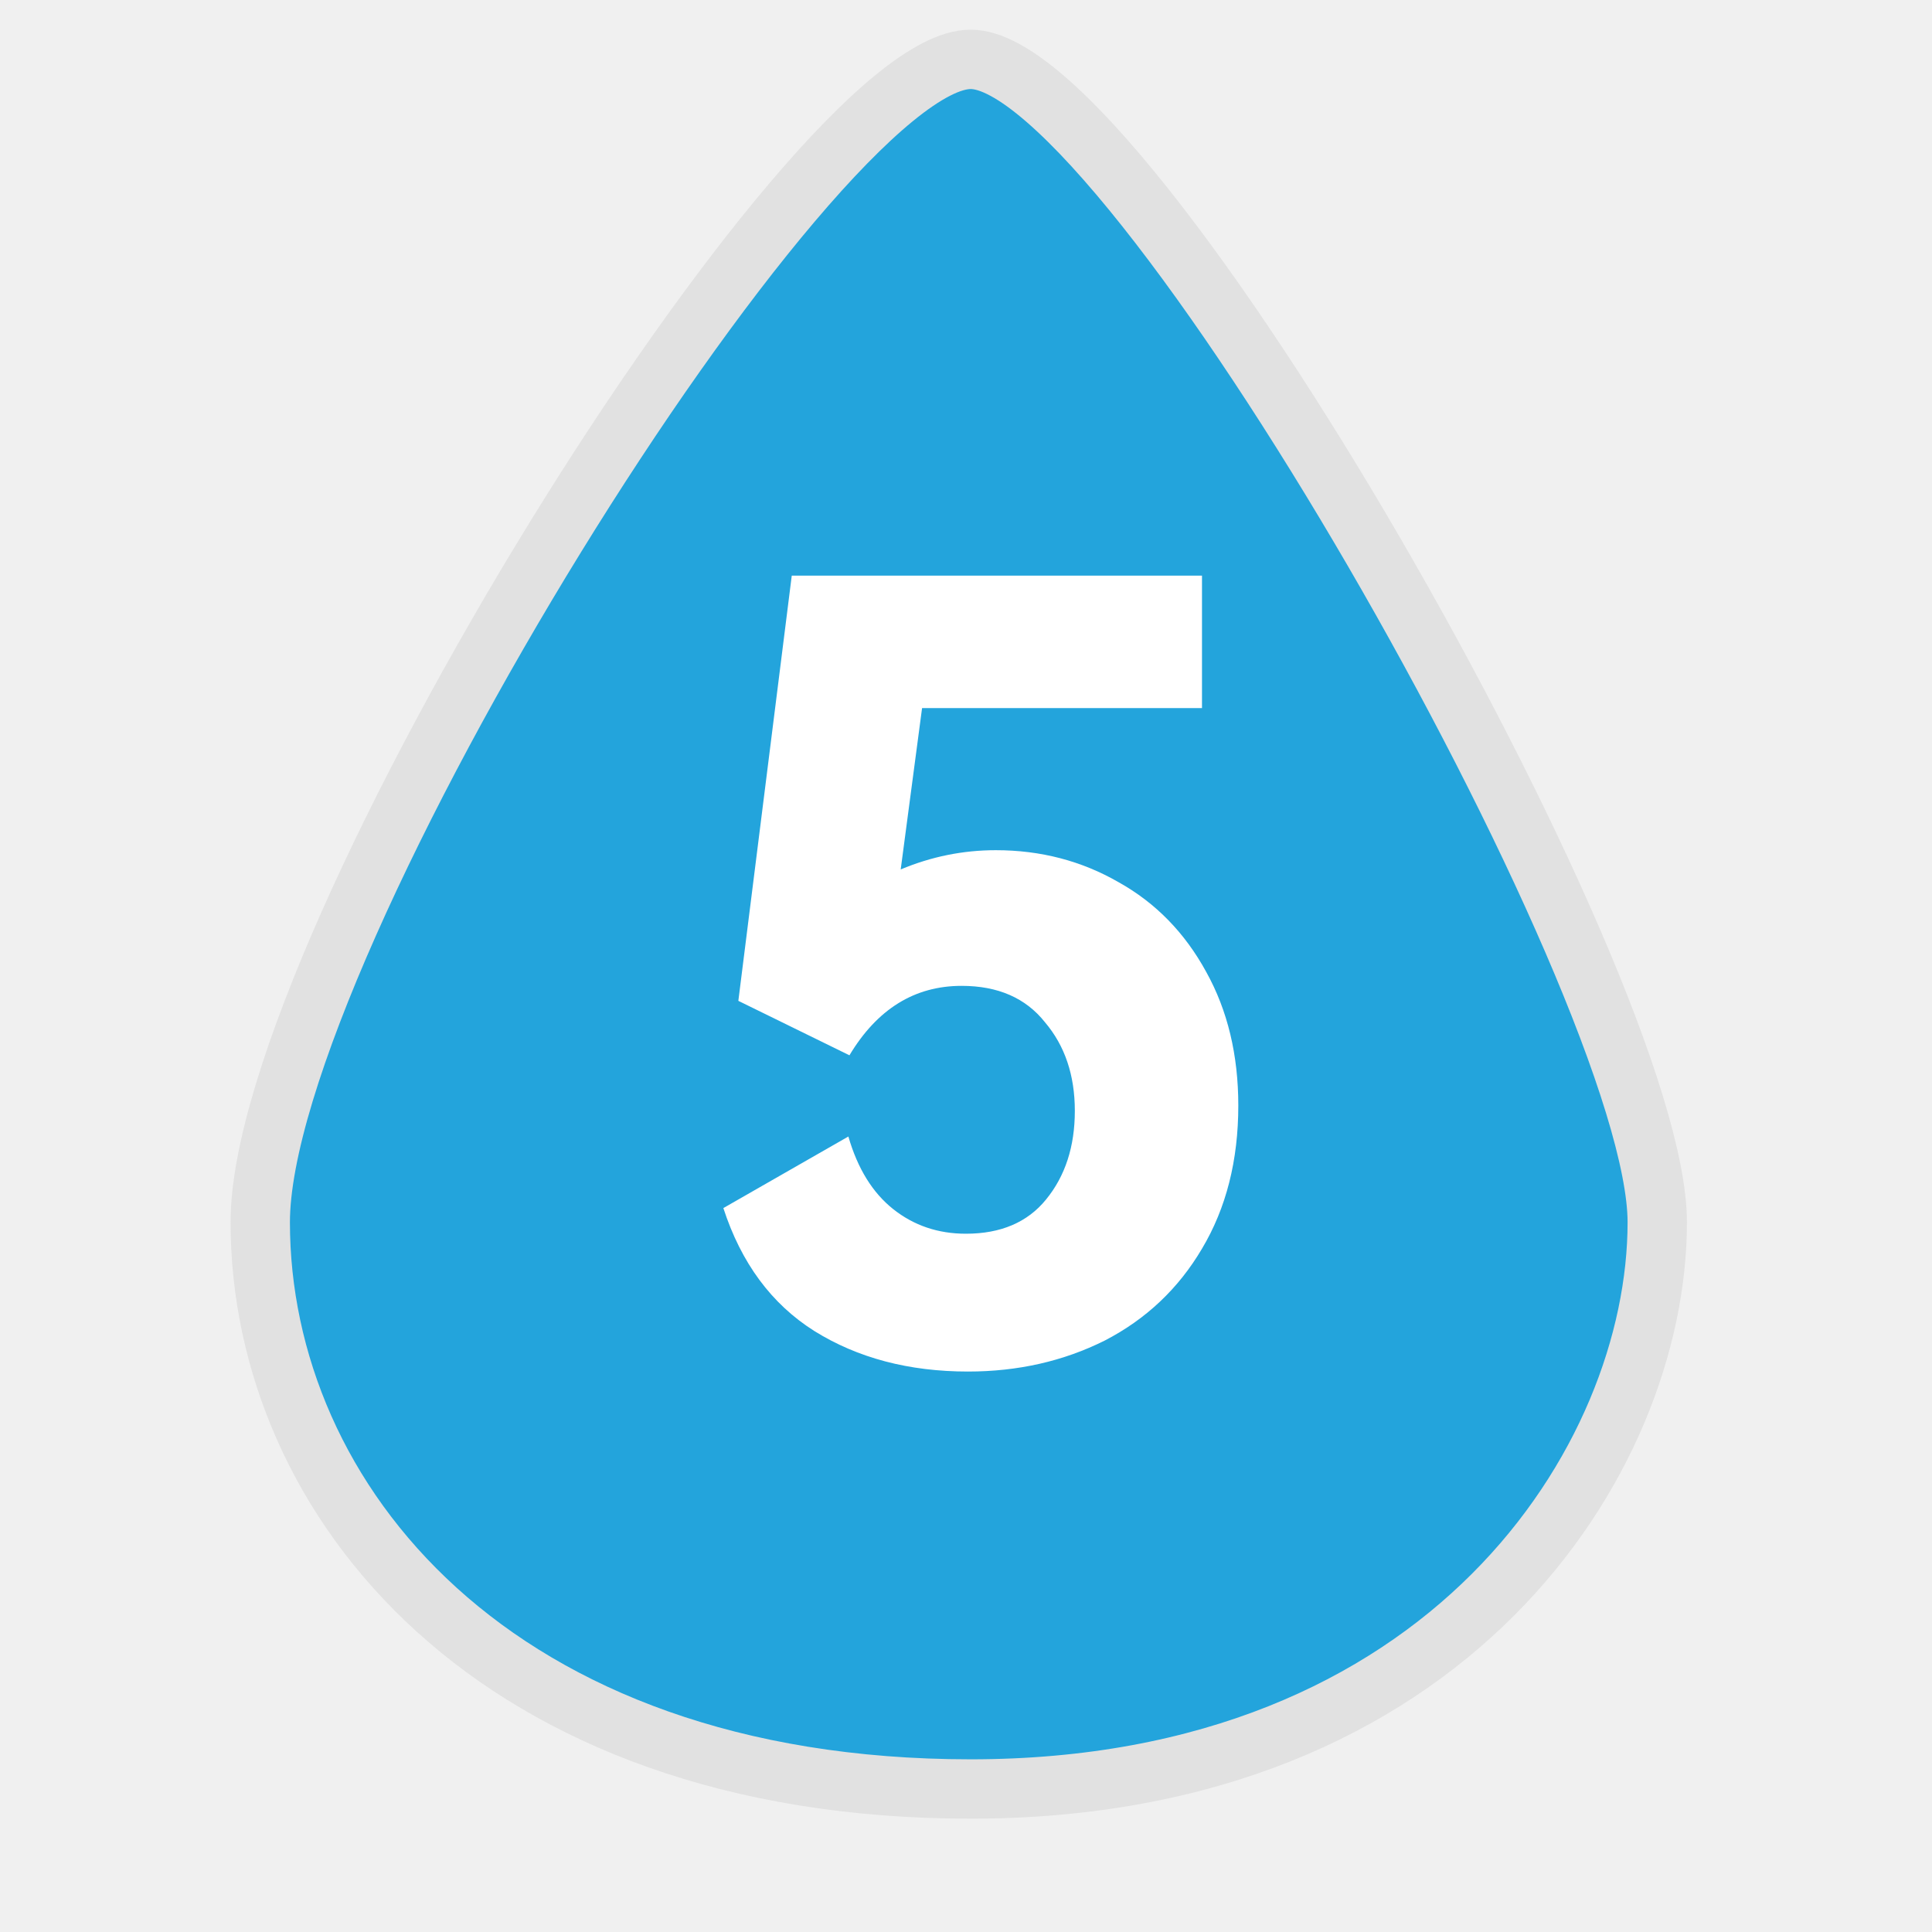
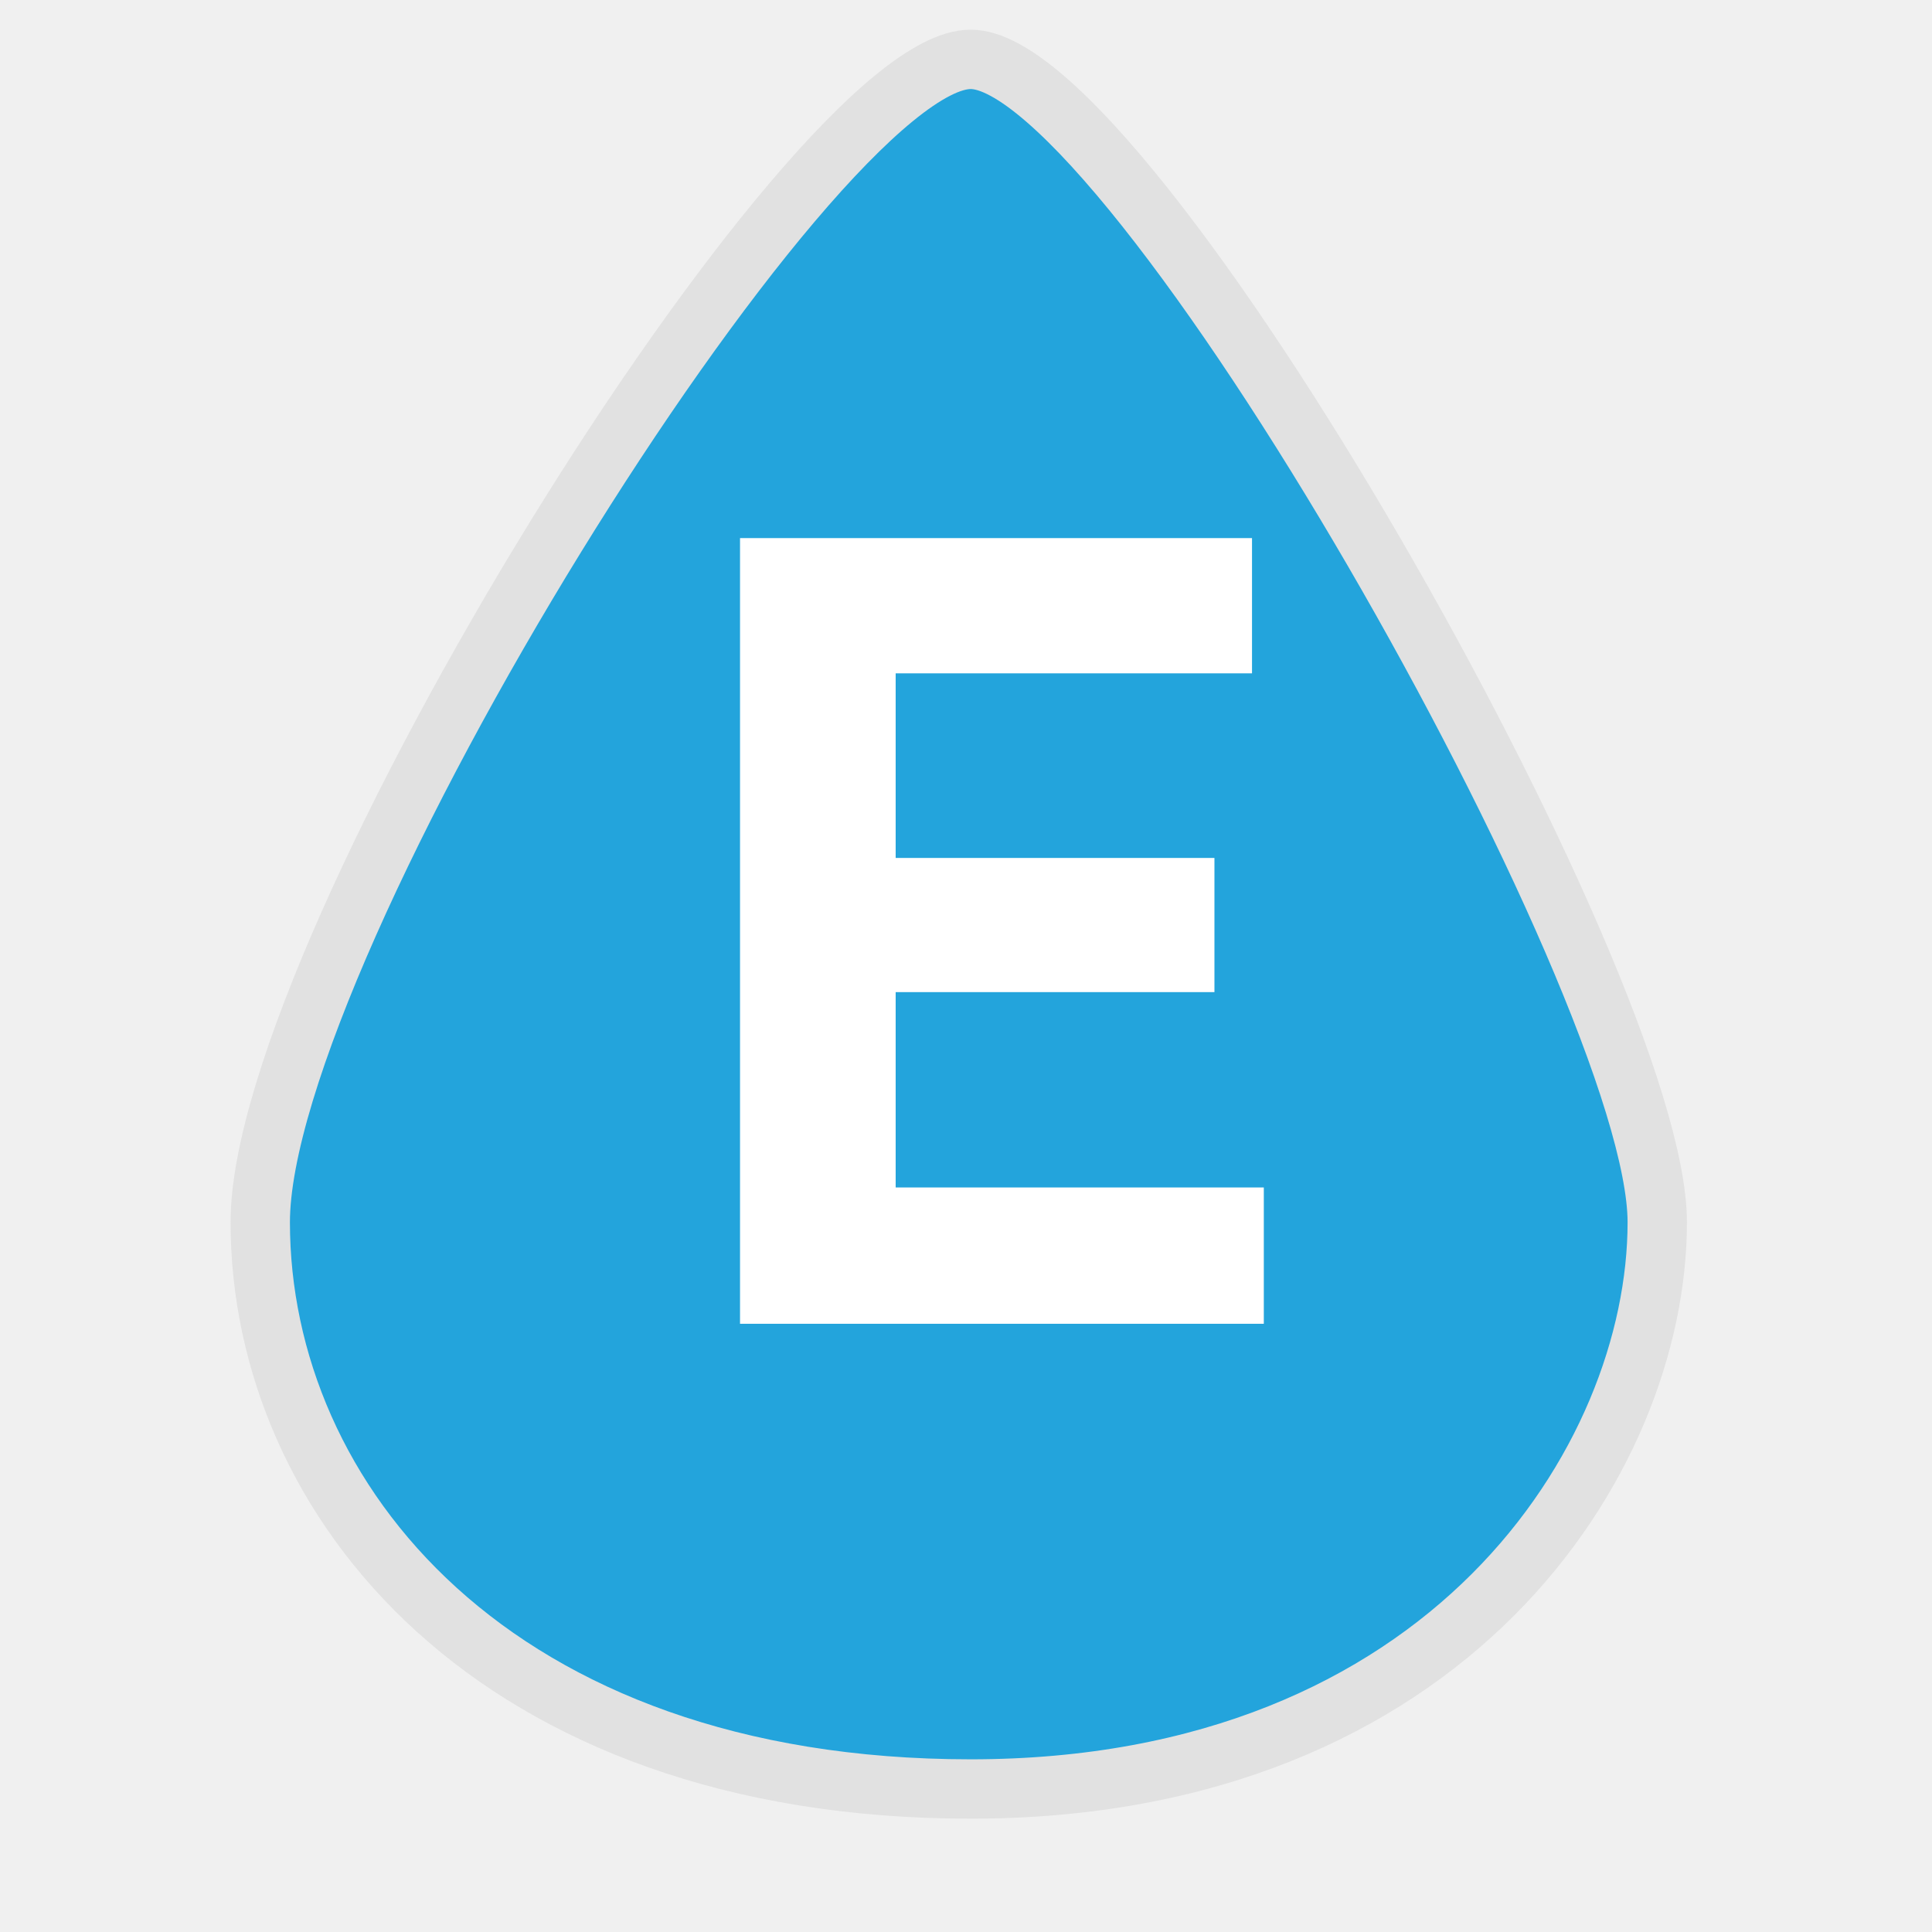
<svg xmlns="http://www.w3.org/2000/svg" width="54" height="54" viewBox="0 0 54 54" fill="none">
  <path d="M7.274 34.164C7.274 26.413 22.669 1.659 27.132 1.659C31.595 1.659 46.321 27.519 46.321 34.164C46.321 40.808 40.467 50.003 27.132 50.003C13.797 50.003 7.274 41.914 7.274 34.164Z" fill="#23A4DC" />
  <path d="M7.274 34.164C7.274 26.413 22.669 1.659 27.132 1.659C31.595 1.659 46.321 27.519 46.321 34.164C46.321 40.808 40.467 50.003 27.132 50.003C13.797 50.003 7.274 41.914 7.274 34.164Z" stroke="#E1E1E1" stroke-width="1.659" />
-   <path d="M27.833 23.763C29.087 23.763 30.232 24.062 31.267 24.659C32.302 25.236 33.118 26.073 33.715 27.167C34.312 28.242 34.611 29.486 34.611 30.9C34.611 32.433 34.273 33.766 33.596 34.901C32.939 36.016 32.033 36.872 30.878 37.469C29.724 38.046 28.45 38.335 27.056 38.335C25.404 38.335 23.971 37.957 22.757 37.2C21.562 36.444 20.716 35.299 20.218 33.766L23.712 31.766C23.971 32.662 24.389 33.338 24.966 33.796C25.544 34.254 26.22 34.483 26.997 34.483C27.972 34.483 28.719 34.164 29.236 33.528C29.774 32.871 30.042 32.044 30.042 31.049C30.042 30.054 29.764 29.228 29.206 28.571C28.669 27.894 27.892 27.555 26.877 27.555C25.563 27.555 24.518 28.203 23.742 29.496L20.637 27.974L22.13 16.089H33.596V19.792H25.772L25.175 24.301C26.031 23.942 26.917 23.763 27.833 23.763Z" fill="white" />
+   <path d="M33.944 27.73H25.034V33.19H35.324V37H20.684V15.04H34.994V18.82H25.034V23.98H33.944V27.73Z" fill="white" />
</svg>
